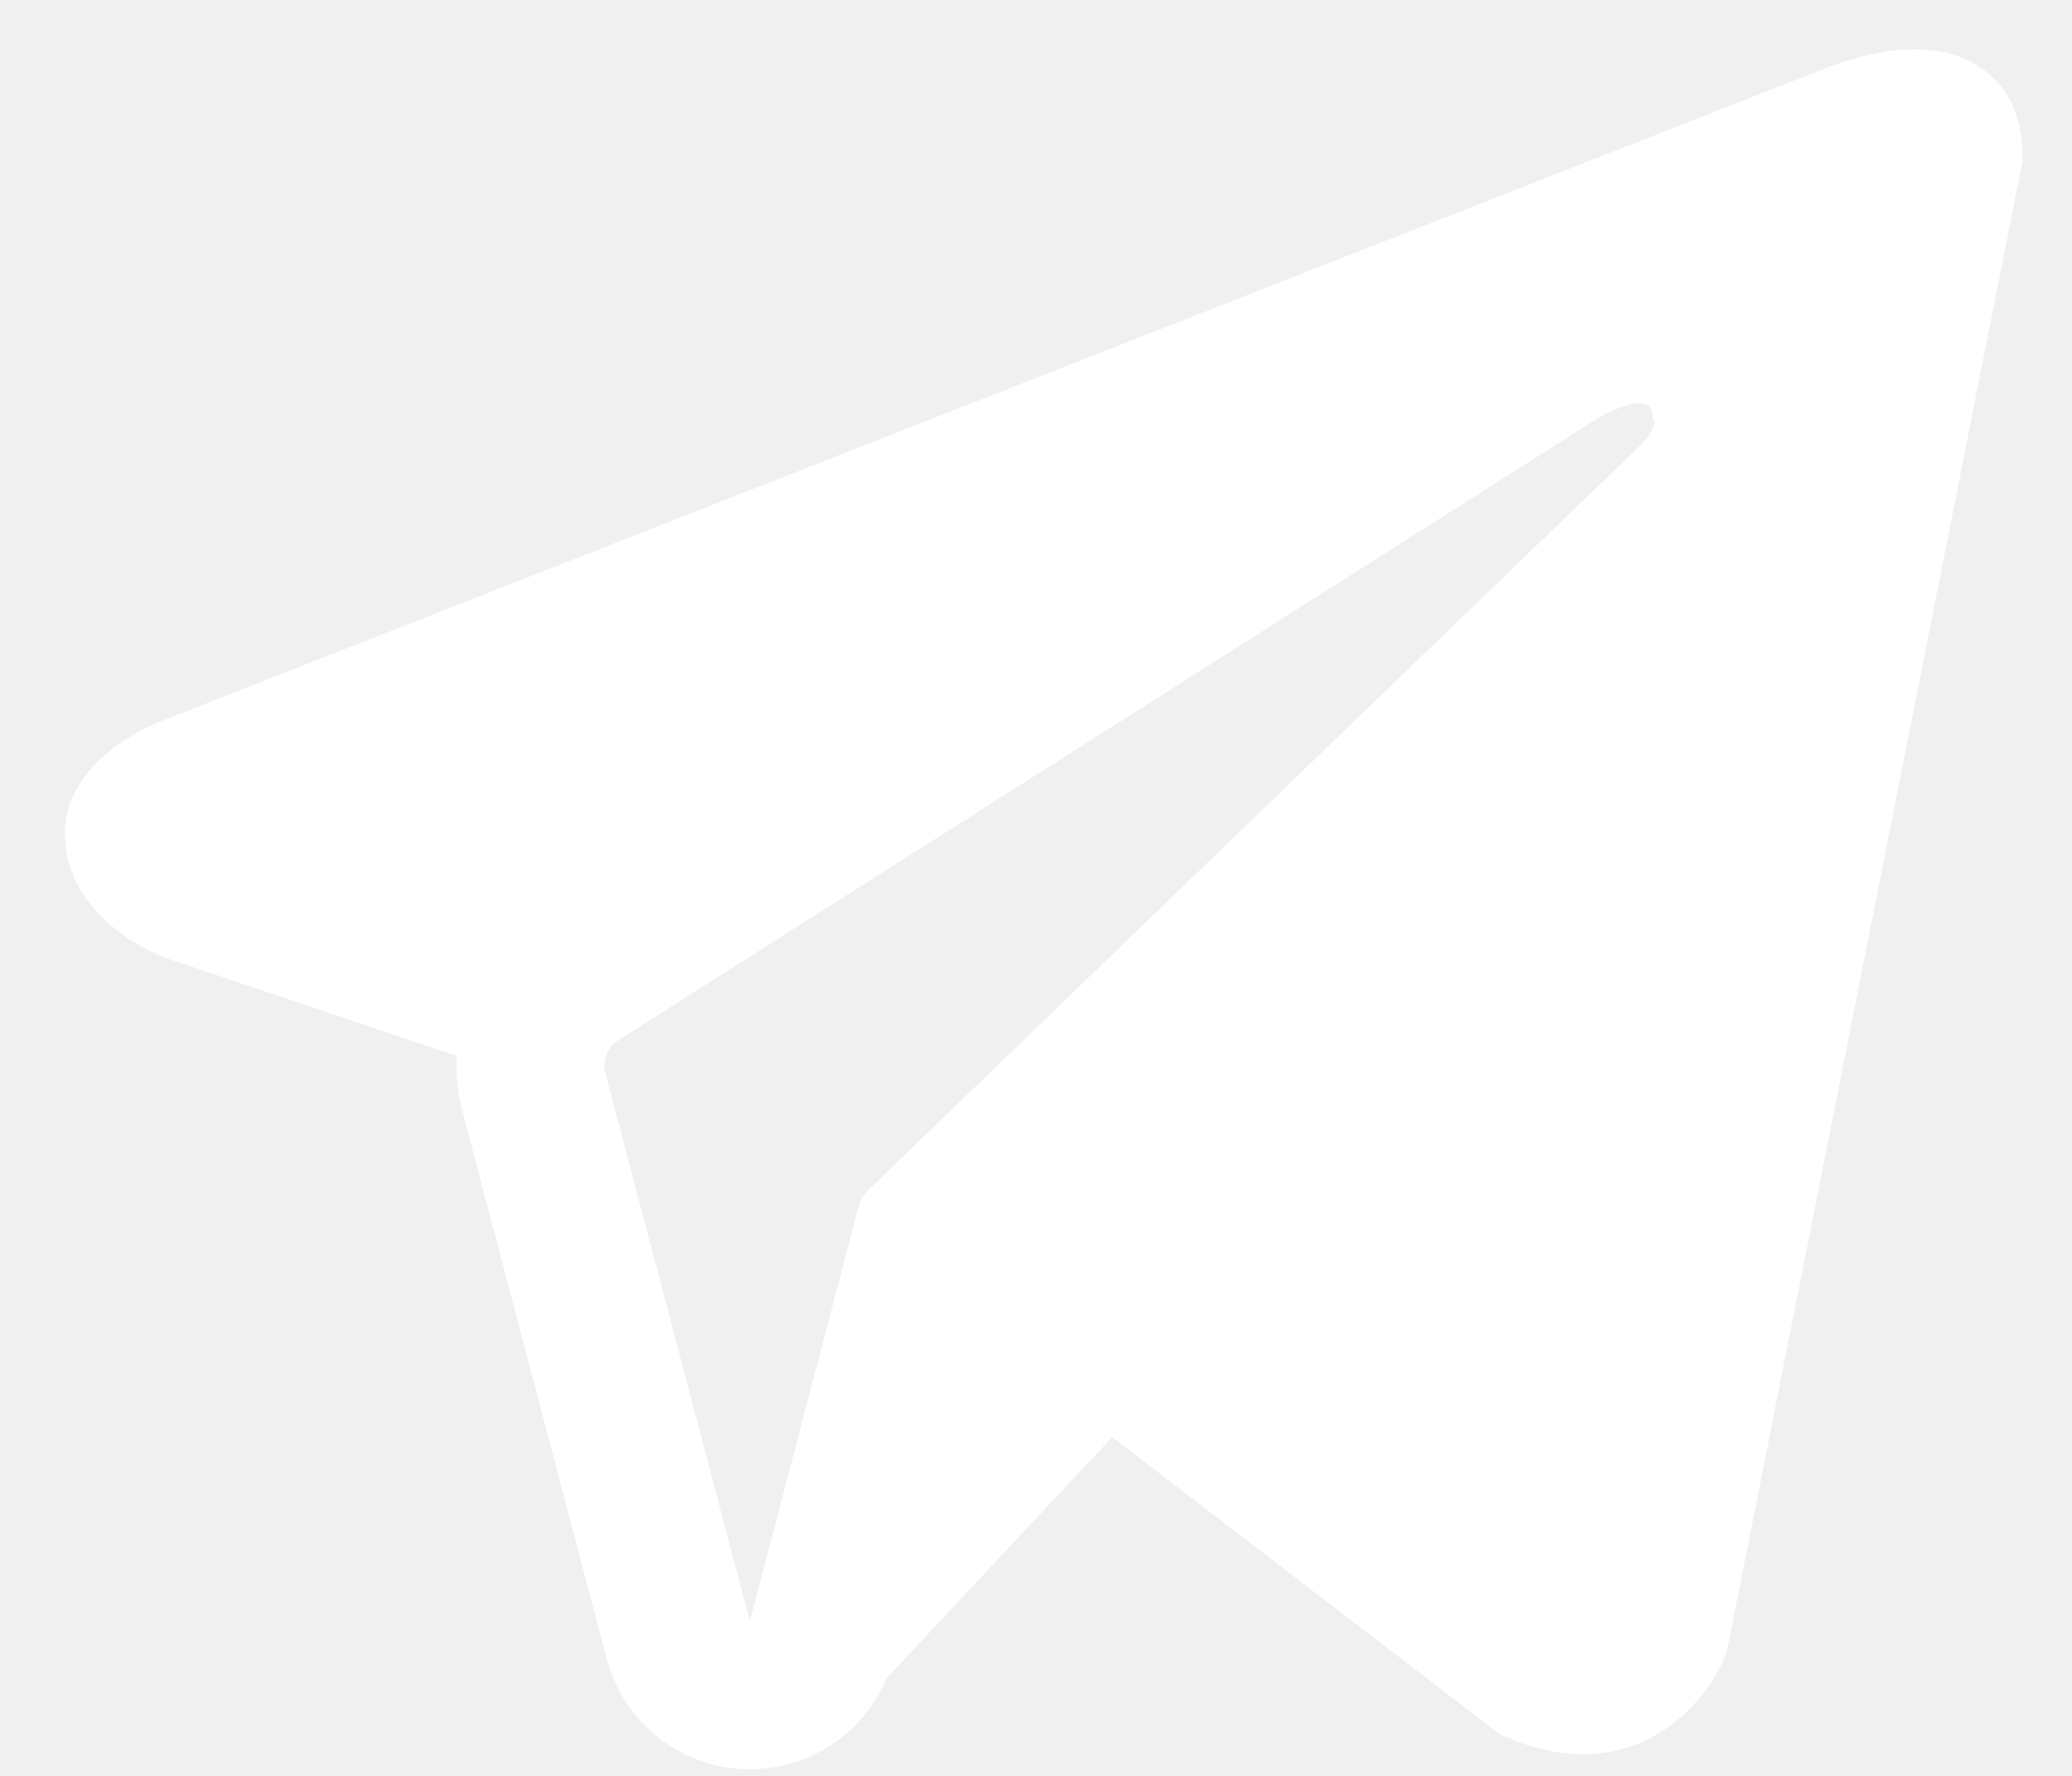
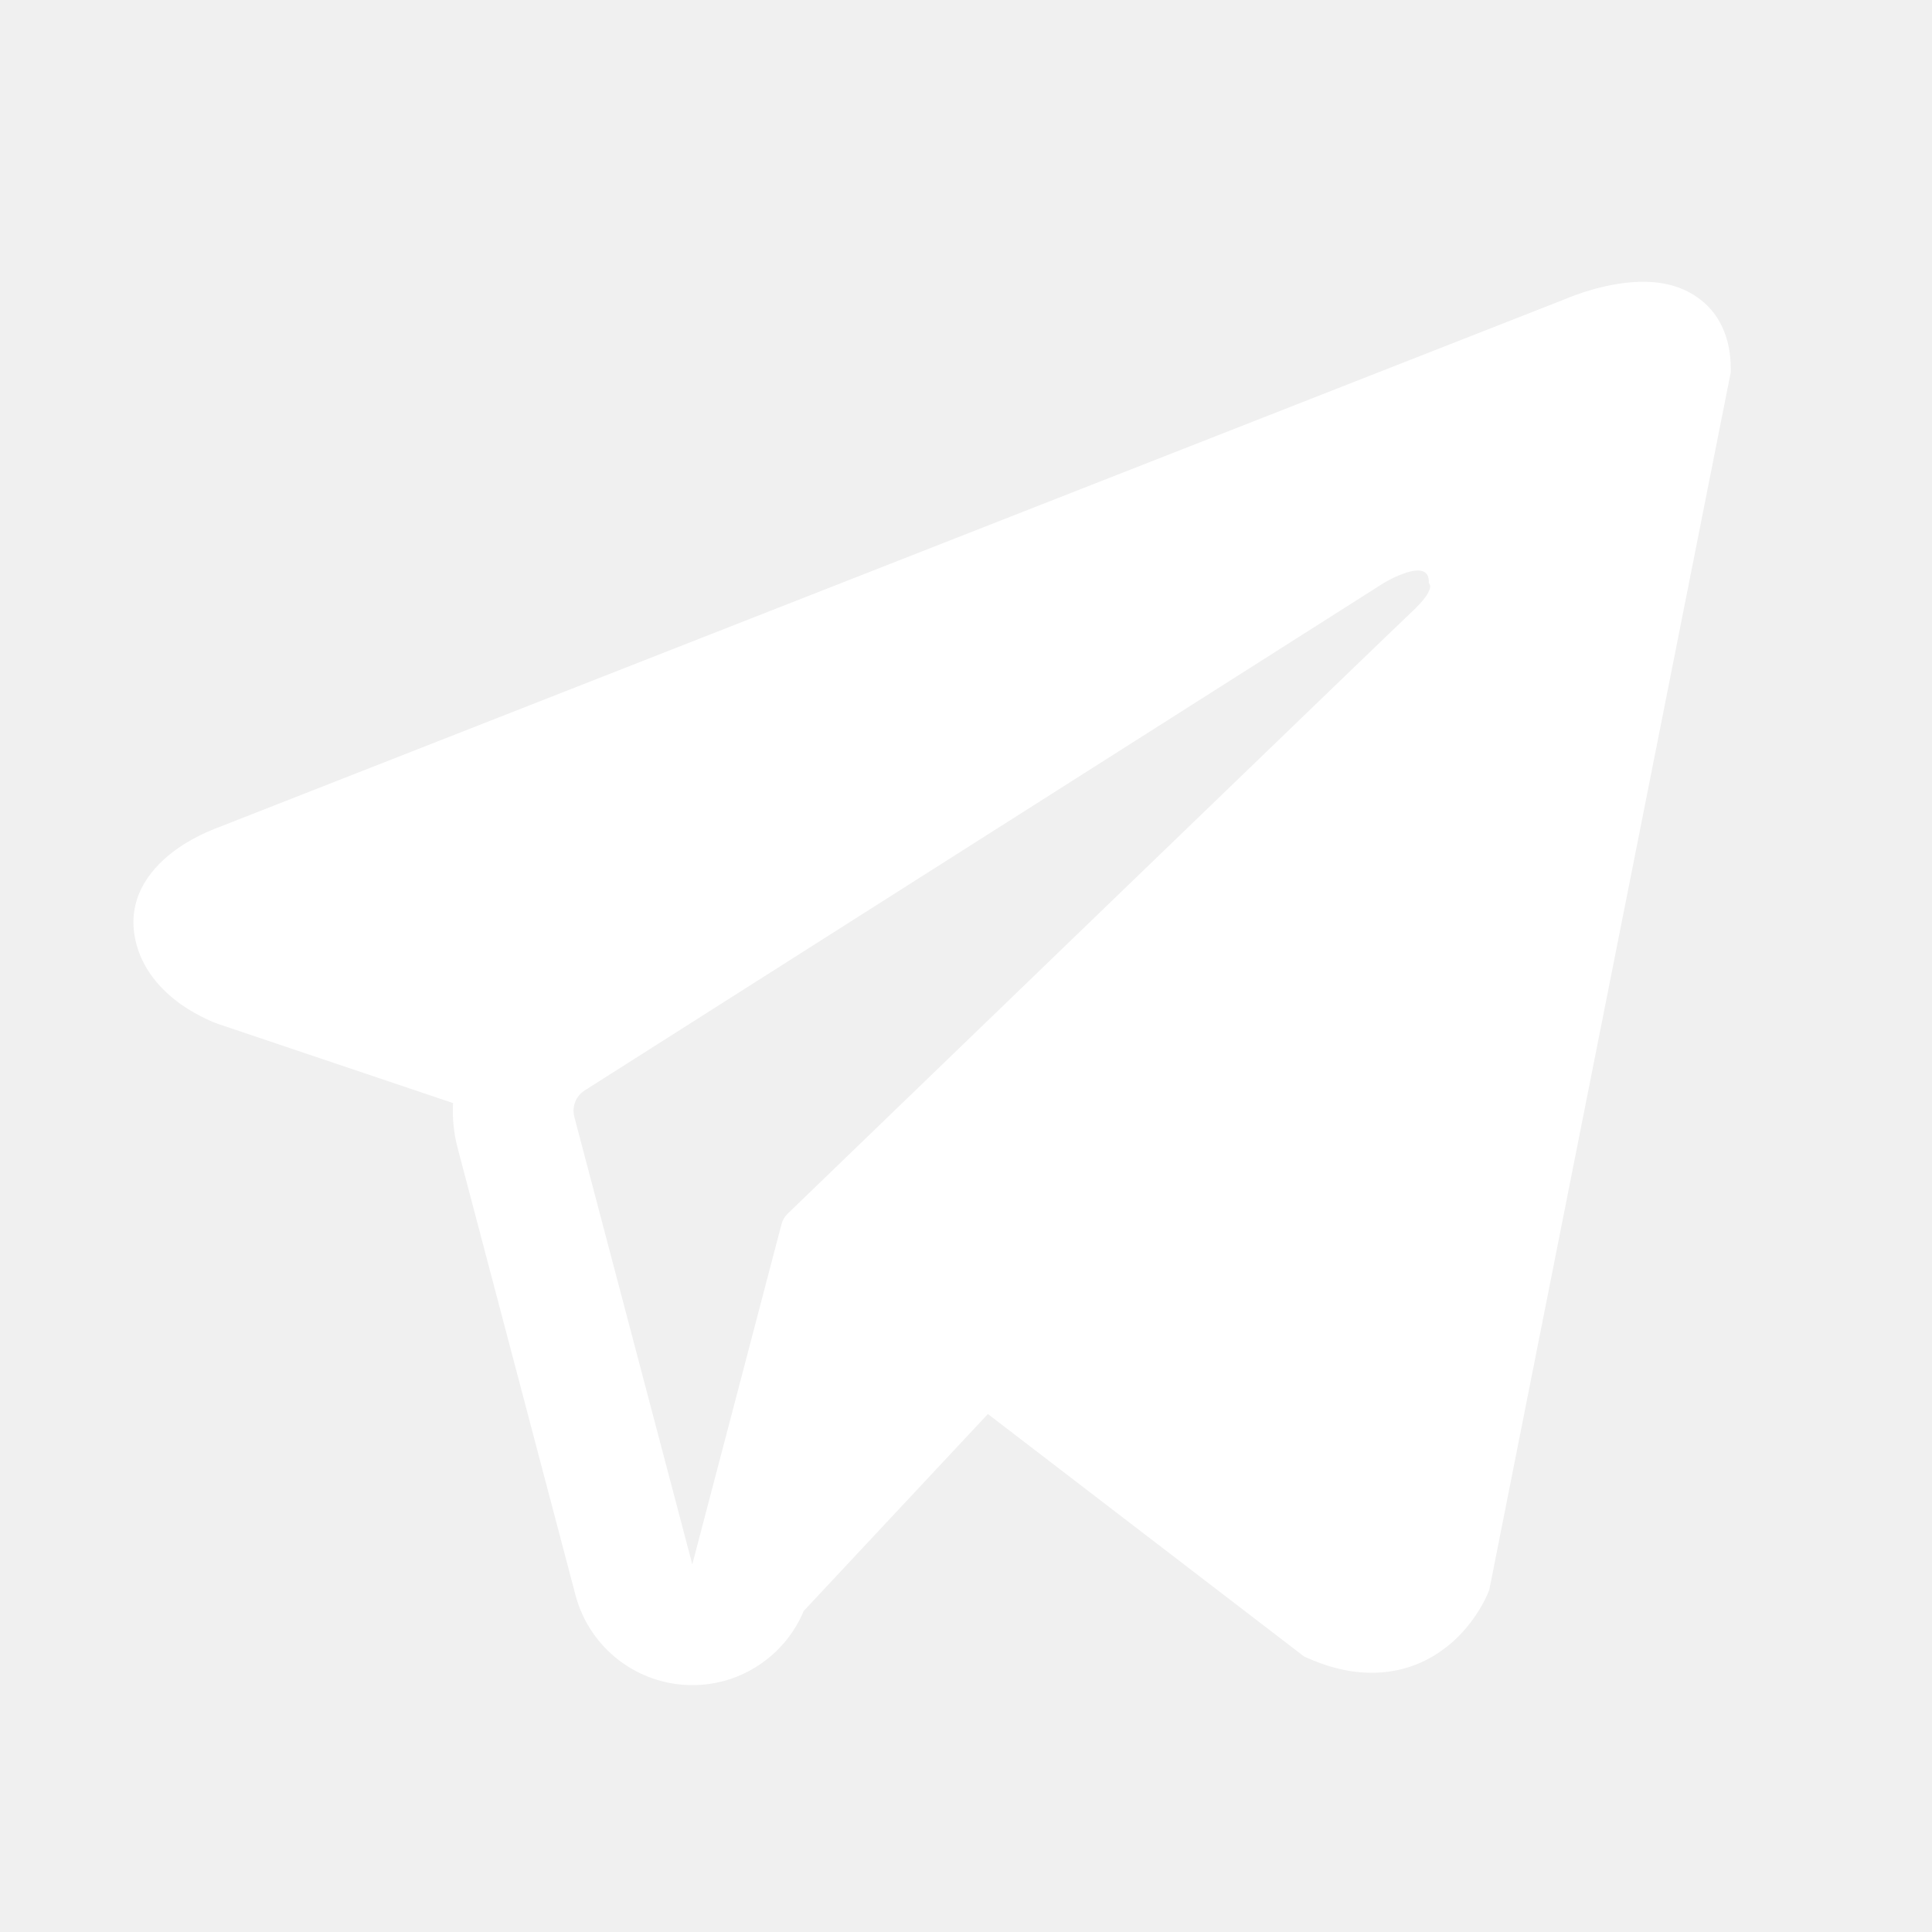
- <svg xmlns="http://www.w3.org/2000/svg" width="21" height="18" viewBox="0 0 21 18" fill="none">
-   <path fill-rule="evenodd" clip-rule="evenodd" d="M17.483 16.79L17.484 16.788L17.501 16.745L20.5 1.626V1.577C20.5 1.2 20.361 0.871 20.058 0.674C19.793 0.501 19.488 0.489 19.274 0.505C19.048 0.522 18.835 0.579 18.688 0.626C18.612 0.65 18.548 0.673 18.503 0.691C18.48 0.7 18.462 0.707 18.448 0.713L18.435 0.718L1.715 7.277L1.71 7.279C1.701 7.282 1.689 7.287 1.675 7.292C1.646 7.303 1.607 7.319 1.561 7.34C1.471 7.381 1.346 7.444 1.22 7.531C1.005 7.678 0.596 8.026 0.665 8.579C0.722 9.036 1.037 9.327 1.25 9.477C1.364 9.558 1.473 9.616 1.553 9.654C1.593 9.673 1.627 9.688 1.653 9.698C1.666 9.703 1.677 9.708 1.685 9.711L1.696 9.715L1.702 9.717L4.628 10.702C4.618 10.886 4.636 11.073 4.685 11.257L6.15 16.816C6.324 17.475 6.92 17.934 7.601 17.933C8.212 17.933 8.754 17.563 8.984 17.012L11.272 14.566L15.201 17.578L15.257 17.602C15.614 17.758 15.947 17.808 16.252 17.766C16.557 17.724 16.799 17.597 16.98 17.451C17.159 17.308 17.282 17.147 17.359 17.025C17.398 16.963 17.427 16.909 17.448 16.868C17.458 16.848 17.466 16.83 17.472 16.817L17.479 16.799L17.482 16.793L17.483 16.79ZM6.135 10.875C6.102 10.749 6.154 10.615 6.264 10.545L16.186 4.244C16.186 4.244 16.77 3.89 16.749 4.244C16.749 4.244 16.853 4.307 16.54 4.599C16.244 4.876 9.469 11.417 8.783 12.079C8.744 12.117 8.72 12.161 8.706 12.214L7.6 16.433L6.135 10.875Z" fill="white" />
+ <svg xmlns="http://www.w3.org/2000/svg" width="18" height="18" viewBox="0 0 18 18" fill="none">
+   <path fill-rule="evenodd" clip-rule="evenodd" d="M13.862 14.843L13.863 14.841L13.876 14.809L16.125 3.469V3.433C16.125 3.15 16.021 2.903 15.793 2.756C15.595 2.626 15.366 2.617 15.206 2.629C15.036 2.642 14.876 2.684 14.766 2.719C14.709 2.737 14.661 2.755 14.627 2.768C14.61 2.775 14.596 2.78 14.586 2.785L14.576 2.789L2.036 7.708L2.033 7.709C2.026 7.712 2.017 7.715 2.006 7.719C1.985 7.728 1.955 7.74 1.921 7.755C1.853 7.786 1.76 7.833 1.665 7.898C1.504 8.009 1.197 8.27 1.249 8.684C1.292 9.027 1.528 9.245 1.687 9.358C1.773 9.418 1.855 9.462 1.915 9.49C1.945 9.505 1.971 9.516 1.99 9.524C1.999 9.528 2.007 9.531 2.014 9.533L2.022 9.536L2.027 9.538L4.221 10.277C4.213 10.414 4.227 10.555 4.263 10.693L5.362 14.862C5.493 15.356 5.94 15.7 6.451 15.7C6.909 15.7 7.316 15.422 7.488 15.009L9.204 13.174L12.151 15.434L12.193 15.452C12.46 15.569 12.71 15.606 12.939 15.574C13.168 15.543 13.349 15.447 13.485 15.338C13.62 15.231 13.711 15.11 13.769 15.019C13.799 14.972 13.821 14.932 13.836 14.901C13.843 14.886 13.849 14.873 13.854 14.863L13.86 14.849L13.862 14.845L13.862 14.843ZM5.351 10.406C5.326 10.312 5.365 10.211 5.448 10.159L12.89 5.433C12.89 5.433 13.327 5.168 13.312 5.433C13.312 5.433 13.39 5.48 13.155 5.699C12.933 5.907 7.852 10.813 7.337 11.309C7.308 11.338 7.29 11.37 7.28 11.41L6.45 14.575L5.351 10.406Z" fill="white" />
</svg>
